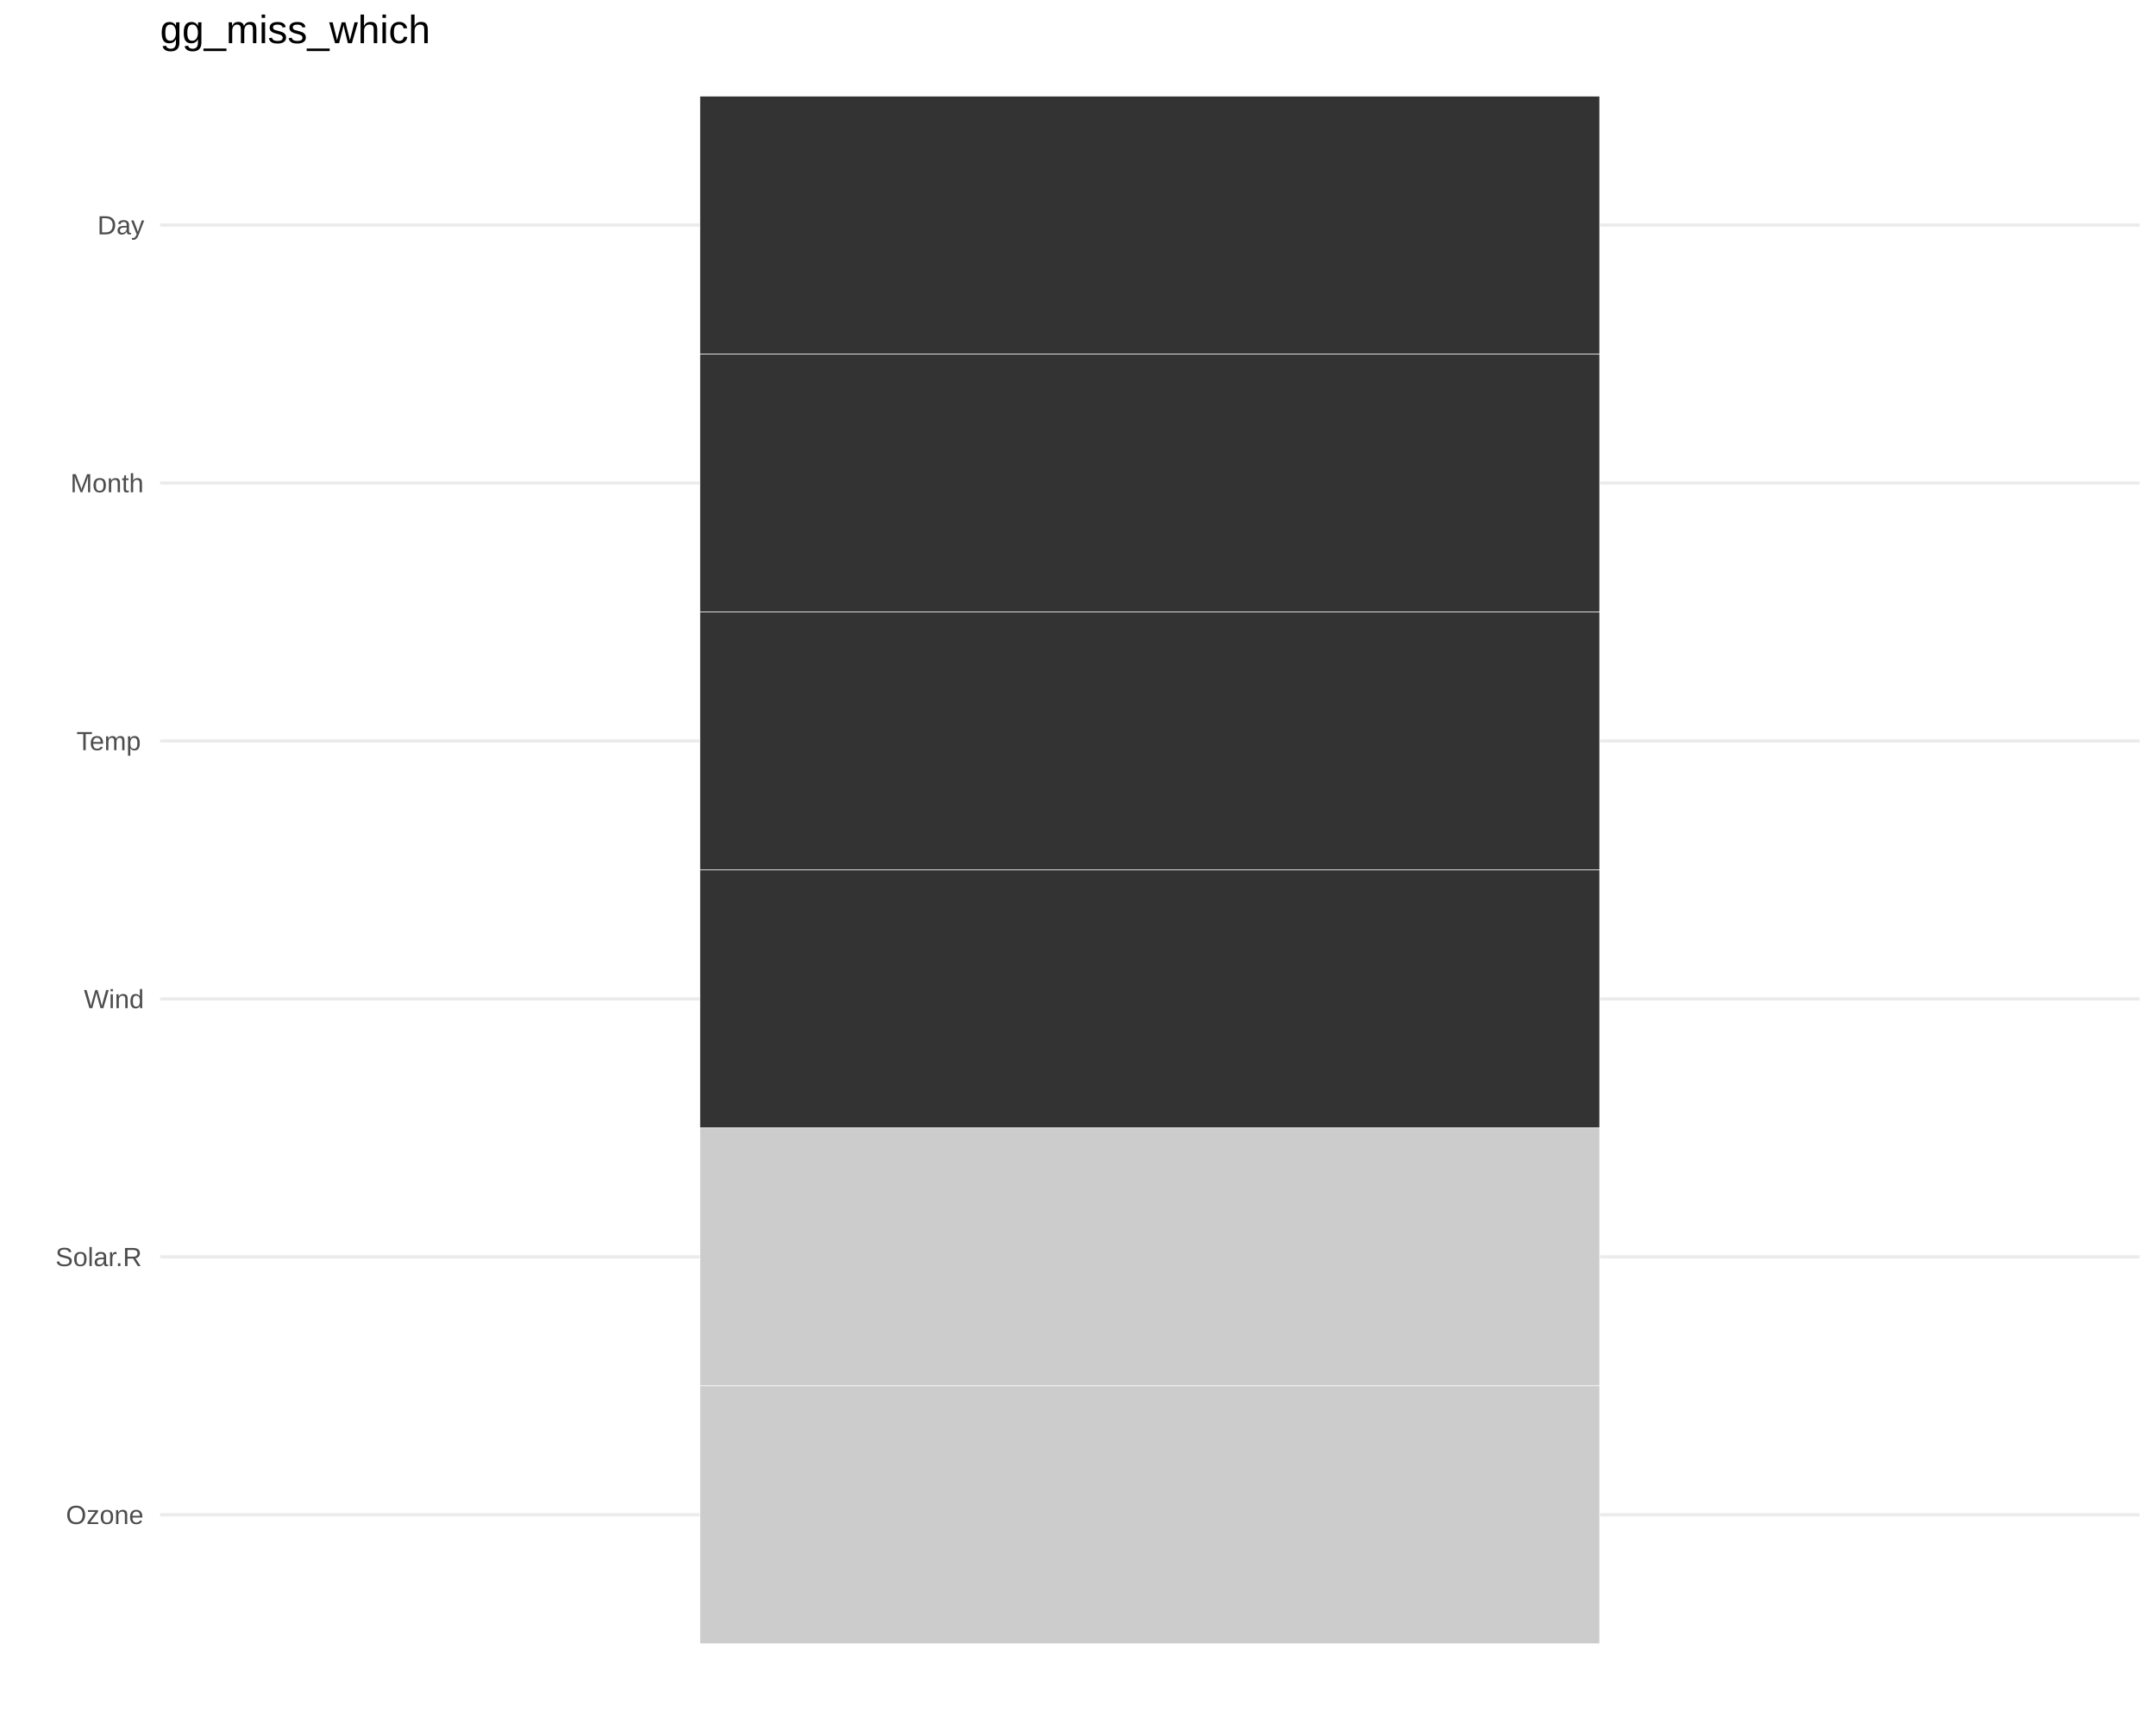
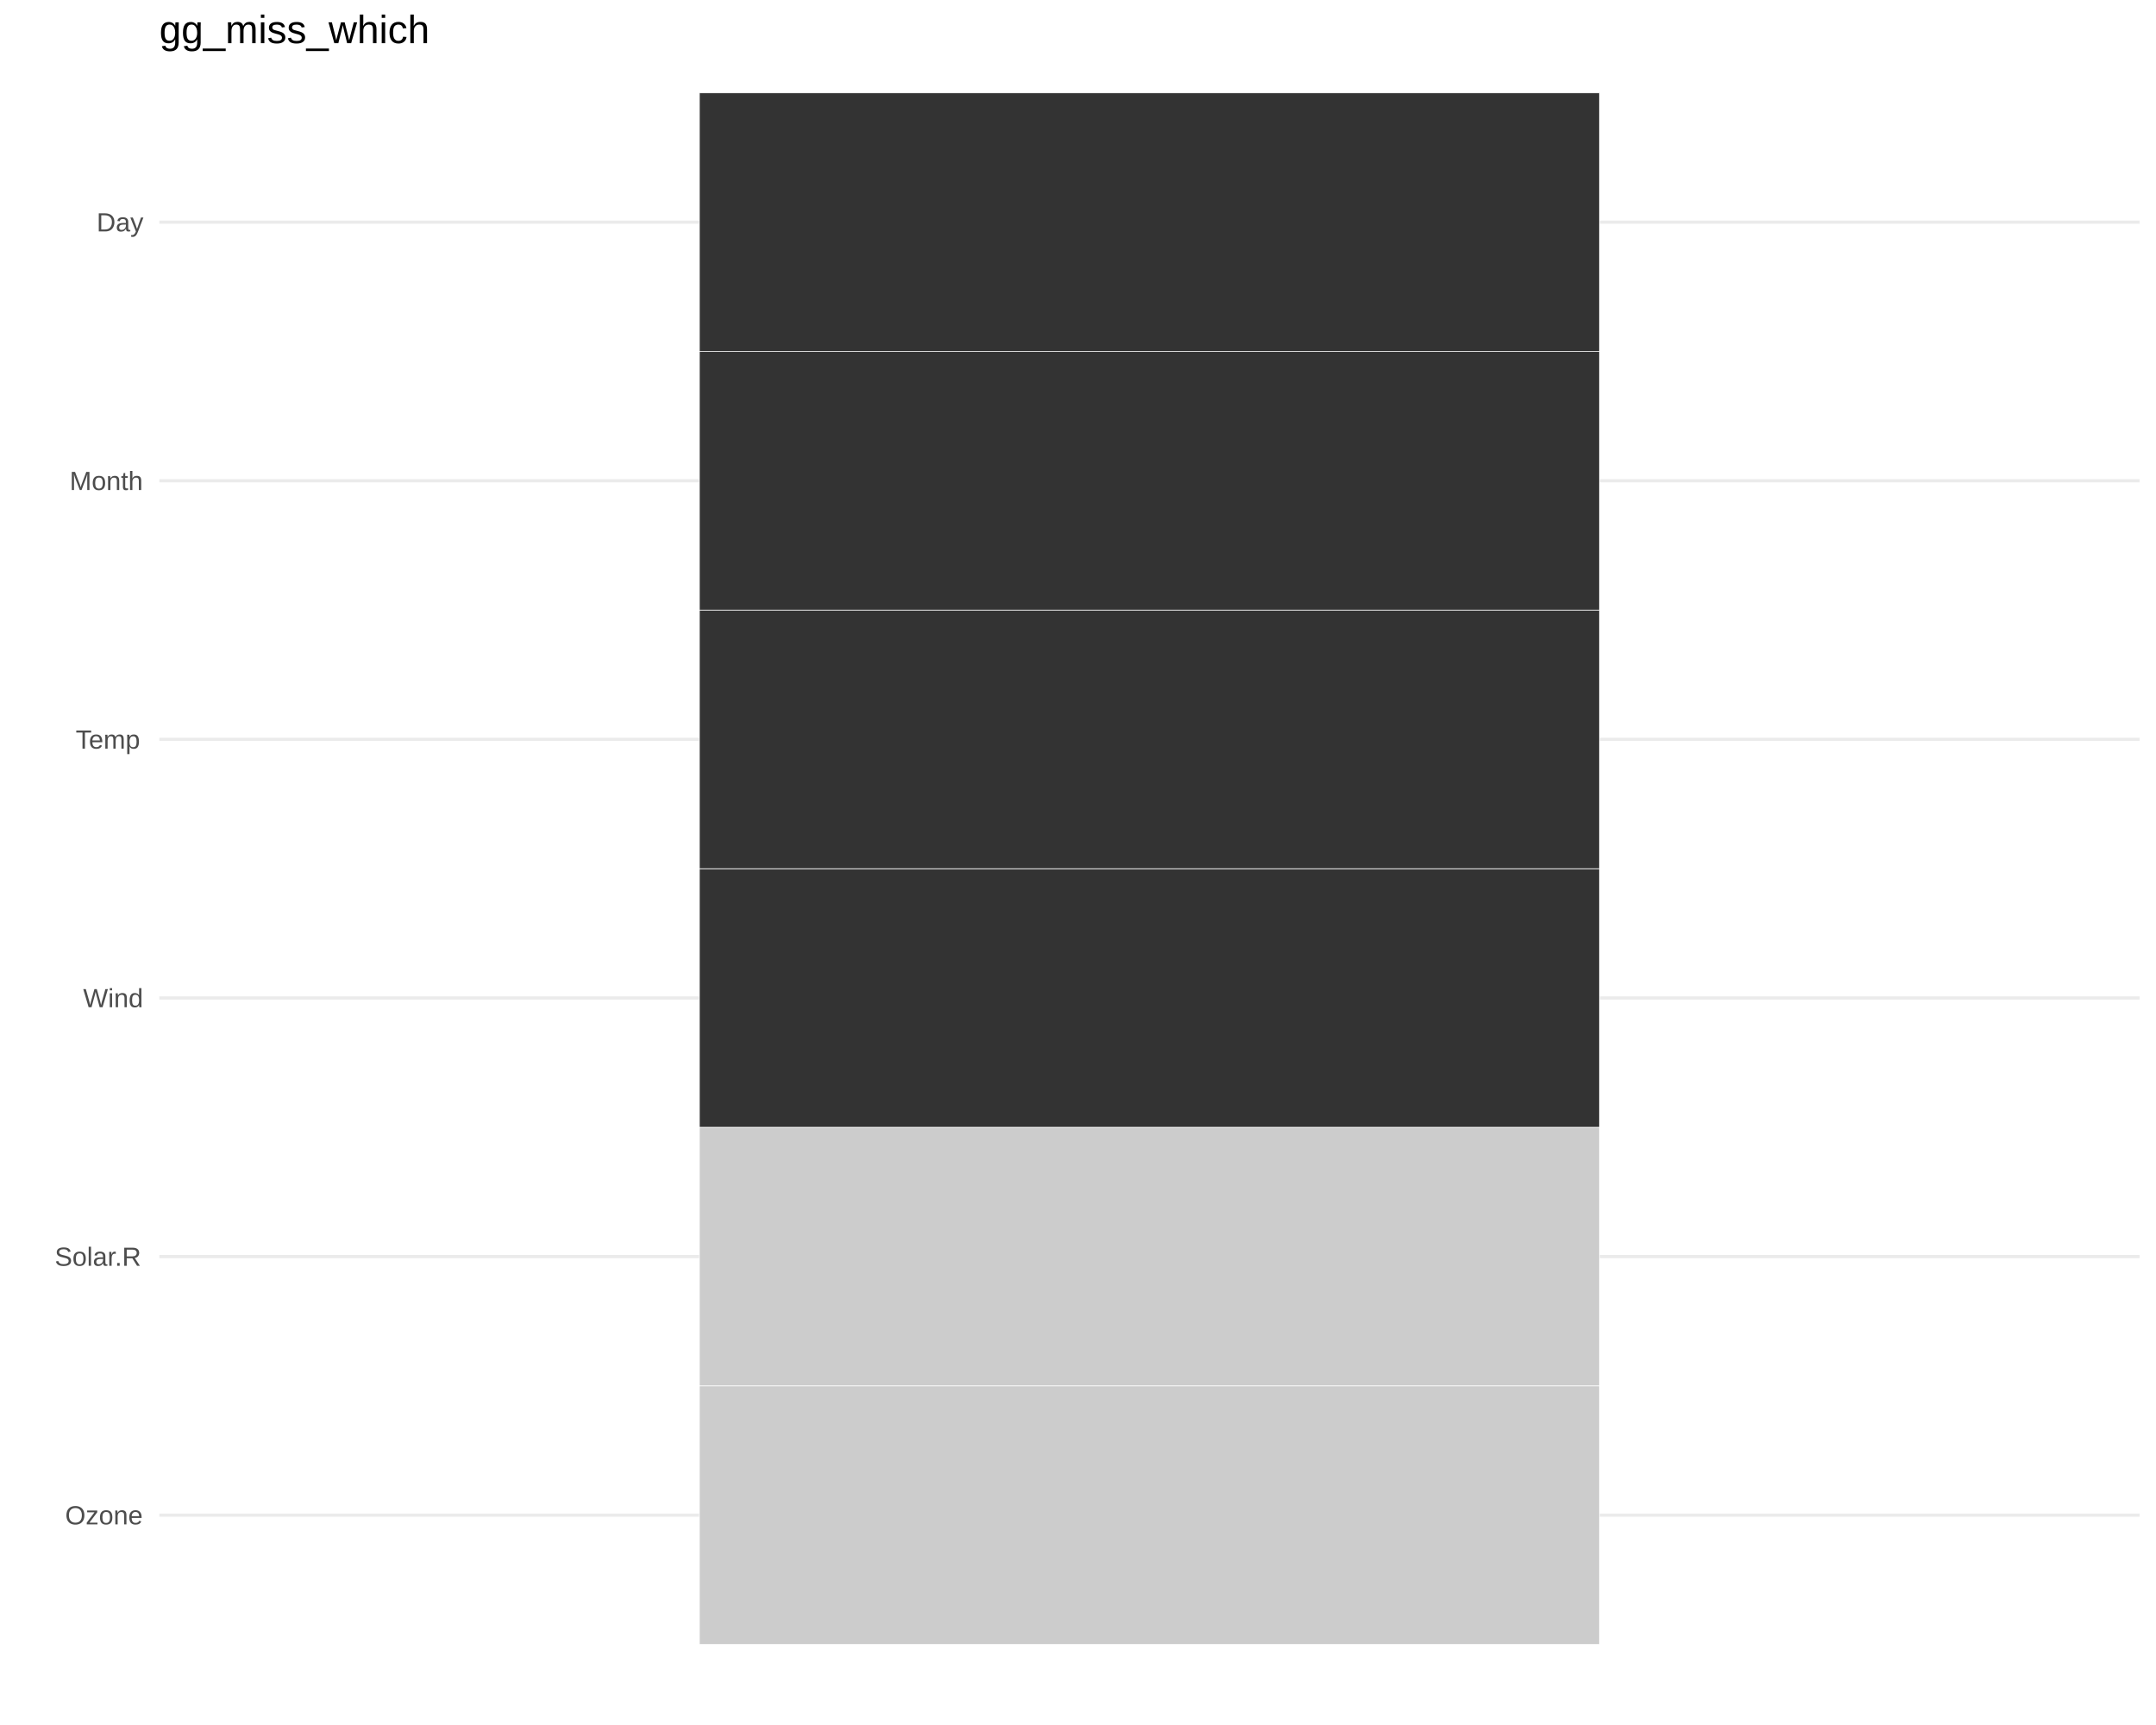
<svg xmlns="http://www.w3.org/2000/svg" viewBox="0 0 720.00 576.00">
  <defs>
    <style type="text/css">
    line, polyline, path, rect, circle {
      fill: none;
      stroke: #000000;
      stroke-linecap: round;
      stroke-linejoin: round;
      stroke-miterlimit: 10.00;
    }
  </style>
  </defs>
  <rect width="100%" height="100%" style="stroke: none; fill: #FFFFFF;" />
  <defs>
-     <clipPath id="cpNTMuNDYzMnw3MTQuNTIxfDU1Ny40Nzl8MjMuNDc2Nw==">
-       <rect x="53.46" y="23.48" width="661.06" height="534.00" />
+     <clipPath id="cpNTMuMjA3OHw3MTQuNTIxfDU1Ny43MzR8MjIuMzgwOA==">
+       <rect x="53.21" y="22.38" width="661.31" height="535.35" />
    </clipPath>
  </defs>
-   <polyline points="53.46,505.80 714.52,505.80 " style="stroke-width: 1.07; stroke: #EBEBEB; stroke-linecap: butt;" clip-path="url(#cpNTMuNDYzMnw3MTQuNTIxfDU1Ny40Nzl8MjMuNDc2Nw==)" />
-   <polyline points="53.46,419.67 714.52,419.67 " style="stroke-width: 1.07; stroke: #EBEBEB; stroke-linecap: butt;" clip-path="url(#cpNTMuNDYzMnw3MTQuNTIxfDU1Ny40Nzl8MjMuNDc2Nw==)" />
-   <polyline points="53.46,333.54 714.52,333.54 " style="stroke-width: 1.07; stroke: #EBEBEB; stroke-linecap: butt;" clip-path="url(#cpNTMuNDYzMnw3MTQuNTIxfDU1Ny40Nzl8MjMuNDc2Nw==)" />
-   <polyline points="53.46,247.41 714.52,247.41 " style="stroke-width: 1.07; stroke: #EBEBEB; stroke-linecap: butt;" clip-path="url(#cpNTMuNDYzMnw3MTQuNTIxfDU1Ny40Nzl8MjMuNDc2Nw==)" />
-   <polyline points="53.46,161.28 714.52,161.28 " style="stroke-width: 1.07; stroke: #EBEBEB; stroke-linecap: butt;" clip-path="url(#cpNTMuNDYzMnw3MTQuNTIxfDU1Ny40Nzl8MjMuNDc2Nw==)" />
-   <polyline points="53.46,75.15 714.52,75.15 " style="stroke-width: 1.07; stroke: #EBEBEB; stroke-linecap: butt;" clip-path="url(#cpNTMuNDYzMnw3MTQuNTIxfDU1Ny40Nzl8MjMuNDc2Nw==)" />
-   <rect x="233.75" y="462.74" width="300.48" height="86.13" style="stroke-width: 0.21; stroke: #FFFFFF; stroke-linecap: butt; fill: #CCCCCC;" clip-path="url(#cpNTMuNDYzMnw3MTQuNTIxfDU1Ny40Nzl8MjMuNDc2Nw==)" />
-   <rect x="233.75" y="376.61" width="300.48" height="86.13" style="stroke-width: 0.21; stroke: #FFFFFF; stroke-linecap: butt; fill: #CCCCCC;" clip-path="url(#cpNTMuNDYzMnw3MTQuNTIxfDU1Ny40Nzl8MjMuNDc2Nw==)" />
-   <rect x="233.75" y="290.48" width="300.48" height="86.13" style="stroke-width: 0.21; stroke: #FFFFFF; stroke-linecap: butt; fill: #333333;" clip-path="url(#cpNTMuNDYzMnw3MTQuNTIxfDU1Ny40Nzl8MjMuNDc2Nw==)" />
-   <rect x="233.75" y="204.35" width="300.48" height="86.13" style="stroke-width: 0.21; stroke: #FFFFFF; stroke-linecap: butt; fill: #333333;" clip-path="url(#cpNTMuNDYzMnw3MTQuNTIxfDU1Ny40Nzl8MjMuNDc2Nw==)" />
-   <rect x="233.75" y="118.22" width="300.48" height="86.13" style="stroke-width: 0.21; stroke: #FFFFFF; stroke-linecap: butt; fill: #333333;" clip-path="url(#cpNTMuNDYzMnw3MTQuNTIxfDU1Ny40Nzl8MjMuNDc2Nw==)" />
-   <rect x="233.75" y="32.09" width="300.48" height="86.13" style="stroke-width: 0.21; stroke: #FFFFFF; stroke-linecap: butt; fill: #333333;" clip-path="url(#cpNTMuNDYzMnw3MTQuNTIxfDU1Ny40Nzl8MjMuNDc2Nw==)" />
+   <polyline points="53.21,505.93 714.52,505.93 " style="stroke-width: 1.07; stroke: #EBEBEB; stroke-linecap: butt;" clip-path="url(#cpNTMuMjA3OHw3MTQuNTIxfDU1Ny43MzR8MjIuMzgwOA==)" />
+   <polyline points="53.21,419.58 714.52,419.58 " style="stroke-width: 1.07; stroke: #EBEBEB; stroke-linecap: butt;" clip-path="url(#cpNTMuMjA3OHw3MTQuNTIxfDU1Ny43MzR8MjIuMzgwOA==)" />
+   <polyline points="53.21,333.23 714.52,333.23 " style="stroke-width: 1.07; stroke: #EBEBEB; stroke-linecap: butt;" clip-path="url(#cpNTMuMjA3OHw3MTQuNTIxfDU1Ny43MzR8MjIuMzgwOA==)" />
+   <polyline points="53.21,246.88 714.52,246.88 " style="stroke-width: 1.07; stroke: #EBEBEB; stroke-linecap: butt;" clip-path="url(#cpNTMuMjA3OHw3MTQuNTIxfDU1Ny43MzR8MjIuMzgwOA==)" />
+   <polyline points="53.21,160.54 714.52,160.54 " style="stroke-width: 1.07; stroke: #EBEBEB; stroke-linecap: butt;" clip-path="url(#cpNTMuMjA3OHw3MTQuNTIxfDU1Ny43MzR8MjIuMzgwOA==)" />
+   <polyline points="53.21,74.19 714.52,74.19 " style="stroke-width: 1.07; stroke: #EBEBEB; stroke-linecap: butt;" clip-path="url(#cpNTMuMjA3OHw3MTQuNTIxfDU1Ny43MzR8MjIuMzgwOA==)" />
+   <rect x="233.57" y="462.75" width="300.60" height="86.35" style="stroke-width: 0.21; stroke: #FFFFFF; stroke-linecap: butt; fill: #CCCCCC;" clip-path="url(#cpNTMuMjA3OHw3MTQuNTIxfDU1Ny43MzR8MjIuMzgwOA==)" />
+   <rect x="233.57" y="376.40" width="300.60" height="86.35" style="stroke-width: 0.21; stroke: #FFFFFF; stroke-linecap: butt; fill: #CCCCCC;" clip-path="url(#cpNTMuMjA3OHw3MTQuNTIxfDU1Ny43MzR8MjIuMzgwOA==)" />
+   <rect x="233.57" y="290.06" width="300.60" height="86.35" style="stroke-width: 0.21; stroke: #FFFFFF; stroke-linecap: butt; fill: #333333;" clip-path="url(#cpNTMuMjA3OHw3MTQuNTIxfDU1Ny43MzR8MjIuMzgwOA==)" />
+   <rect x="233.57" y="203.71" width="300.60" height="86.35" style="stroke-width: 0.21; stroke: #FFFFFF; stroke-linecap: butt; fill: #333333;" clip-path="url(#cpNTMuMjA3OHw3MTQuNTIxfDU1Ny43MzR8MjIuMzgwOA==)" />
+   <rect x="233.57" y="117.36" width="300.60" height="86.35" style="stroke-width: 0.21; stroke: #FFFFFF; stroke-linecap: butt; fill: #333333;" clip-path="url(#cpNTMuMjA3OHw3MTQuNTIxfDU1Ny43MzR8MjIuMzgwOA==)" />
+   <rect x="233.57" y="31.02" width="300.60" height="86.35" style="stroke-width: 0.21; stroke: #FFFFFF; stroke-linecap: butt; fill: #333333;" clip-path="url(#cpNTMuMjA3OHw3MTQuNTIxfDU1Ny43MzR8MjIuMzgwOA==)" />
  <defs>
    <clipPath id="cpMHw3MjB8NTc2fDA=">
      <rect x="0.00" y="0.00" width="720.00" height="576.00" />
    </clipPath>
  </defs>
  <g clip-path="url(#cpMHw3MjB8NTc2fDA=)">
-     <text x="22.02" y="508.89" style="font-size: 8.80px; fill: #4D4D4D; font-family: Liberation Sans;" textLength="26.52px" lengthAdjust="spacingAndGlyphs">Ozone</text>
+     <text x="21.76" y="509.02" style="font-size: 8.80px; fill: #4D4D4D; font-family: Liberation Sans;" textLength="26.52px" lengthAdjust="spacingAndGlyphs">Ozone</text>
  </g>
  <g clip-path="url(#cpMHw3MjB8NTc2fDA=)">
-     <text x="18.52" y="422.77" style="font-size: 8.80px; fill: #4D4D4D; font-family: Liberation Sans;" textLength="30.01px" lengthAdjust="spacingAndGlyphs">Solar.R</text>
+     <text x="18.27" y="422.67" style="font-size: 8.80px; fill: #4D4D4D; font-family: Liberation Sans;" textLength="30.01px" lengthAdjust="spacingAndGlyphs">Solar.R</text>
  </g>
  <g clip-path="url(#cpMHw3MjB8NTc2fDA=)">
-     <text x="28.03" y="336.64" style="font-size: 8.80px; fill: #4D4D4D; font-family: Liberation Sans;" textLength="20.50px" lengthAdjust="spacingAndGlyphs">Wind</text>
+     <text x="27.77" y="336.32" style="font-size: 8.80px; fill: #4D4D4D; font-family: Liberation Sans;" textLength="20.50px" lengthAdjust="spacingAndGlyphs">Wind</text>
  </g>
  <g clip-path="url(#cpMHw3MjB8NTc2fDA=)">
-     <text x="25.53" y="250.51" style="font-size: 8.80px; fill: #4D4D4D; font-family: Liberation Sans;" textLength="23.01px" lengthAdjust="spacingAndGlyphs">Temp</text>
+     <text x="25.27" y="249.98" style="font-size: 8.80px; fill: #4D4D4D; font-family: Liberation Sans;" textLength="23.01px" lengthAdjust="spacingAndGlyphs">Temp</text>
  </g>
  <g clip-path="url(#cpMHw3MjB8NTc2fDA=)">
-     <text x="23.52" y="164.38" style="font-size: 8.80px; fill: #4D4D4D; font-family: Liberation Sans;" textLength="25.01px" lengthAdjust="spacingAndGlyphs">Month</text>
+     <text x="23.26" y="163.63" style="font-size: 8.80px; fill: #4D4D4D; font-family: Liberation Sans;" textLength="25.01px" lengthAdjust="spacingAndGlyphs">Month</text>
  </g>
  <g clip-path="url(#cpMHw3MjB8NTc2fDA=)">
-     <text x="32.53" y="78.25" style="font-size: 8.80px; fill: #4D4D4D; font-family: Liberation Sans;" textLength="16.00px" lengthAdjust="spacingAndGlyphs">Day</text>
+     <text x="32.27" y="77.28" style="font-size: 8.80px; fill: #4D4D4D; font-family: Liberation Sans;" textLength="16.00px" lengthAdjust="spacingAndGlyphs">Day</text>
  </g>
  <g clip-path="url(#cpMHw3MjB8NTc2fDA=)">
-     <text x="382.46" y="570.52" style="font-size: 11.00px; font-family: Liberation Sans;" textLength="3.06px" lengthAdjust="spacingAndGlyphs"> </text>
+     <text x="382.34" y="568.04" style="font-size: 11.00px; font-family: Liberation Sans;" textLength="3.06px" lengthAdjust="spacingAndGlyphs"> </text>
  </g>
  <g clip-path="url(#cpMHw3MjB8NTc2fDA=)">
-     <text transform="translate(13.04,292.01) rotate(-90)" style="font-size: 11.00px; font-family: Liberation Sans;" textLength="3.06px" lengthAdjust="spacingAndGlyphs"> </text>
+     <text transform="translate(13.04,291.59) rotate(-90)" style="font-size: 11.00px; font-family: Liberation Sans;" textLength="3.06px" lengthAdjust="spacingAndGlyphs"> </text>
  </g>
  <g clip-path="url(#cpMHw3MjB8NTc2fDA=)">
-     <text x="53.46" y="14.42" style="font-size: 13.20px; font-family: Liberation Sans;" textLength="88.87px" lengthAdjust="spacingAndGlyphs">gg_miss_which</text>
+     <text x="53.21" y="14.42" style="font-size: 13.20px; font-family: Liberation Sans;" textLength="88.87px" lengthAdjust="spacingAndGlyphs">gg_miss_which</text>
  </g>
</svg>
